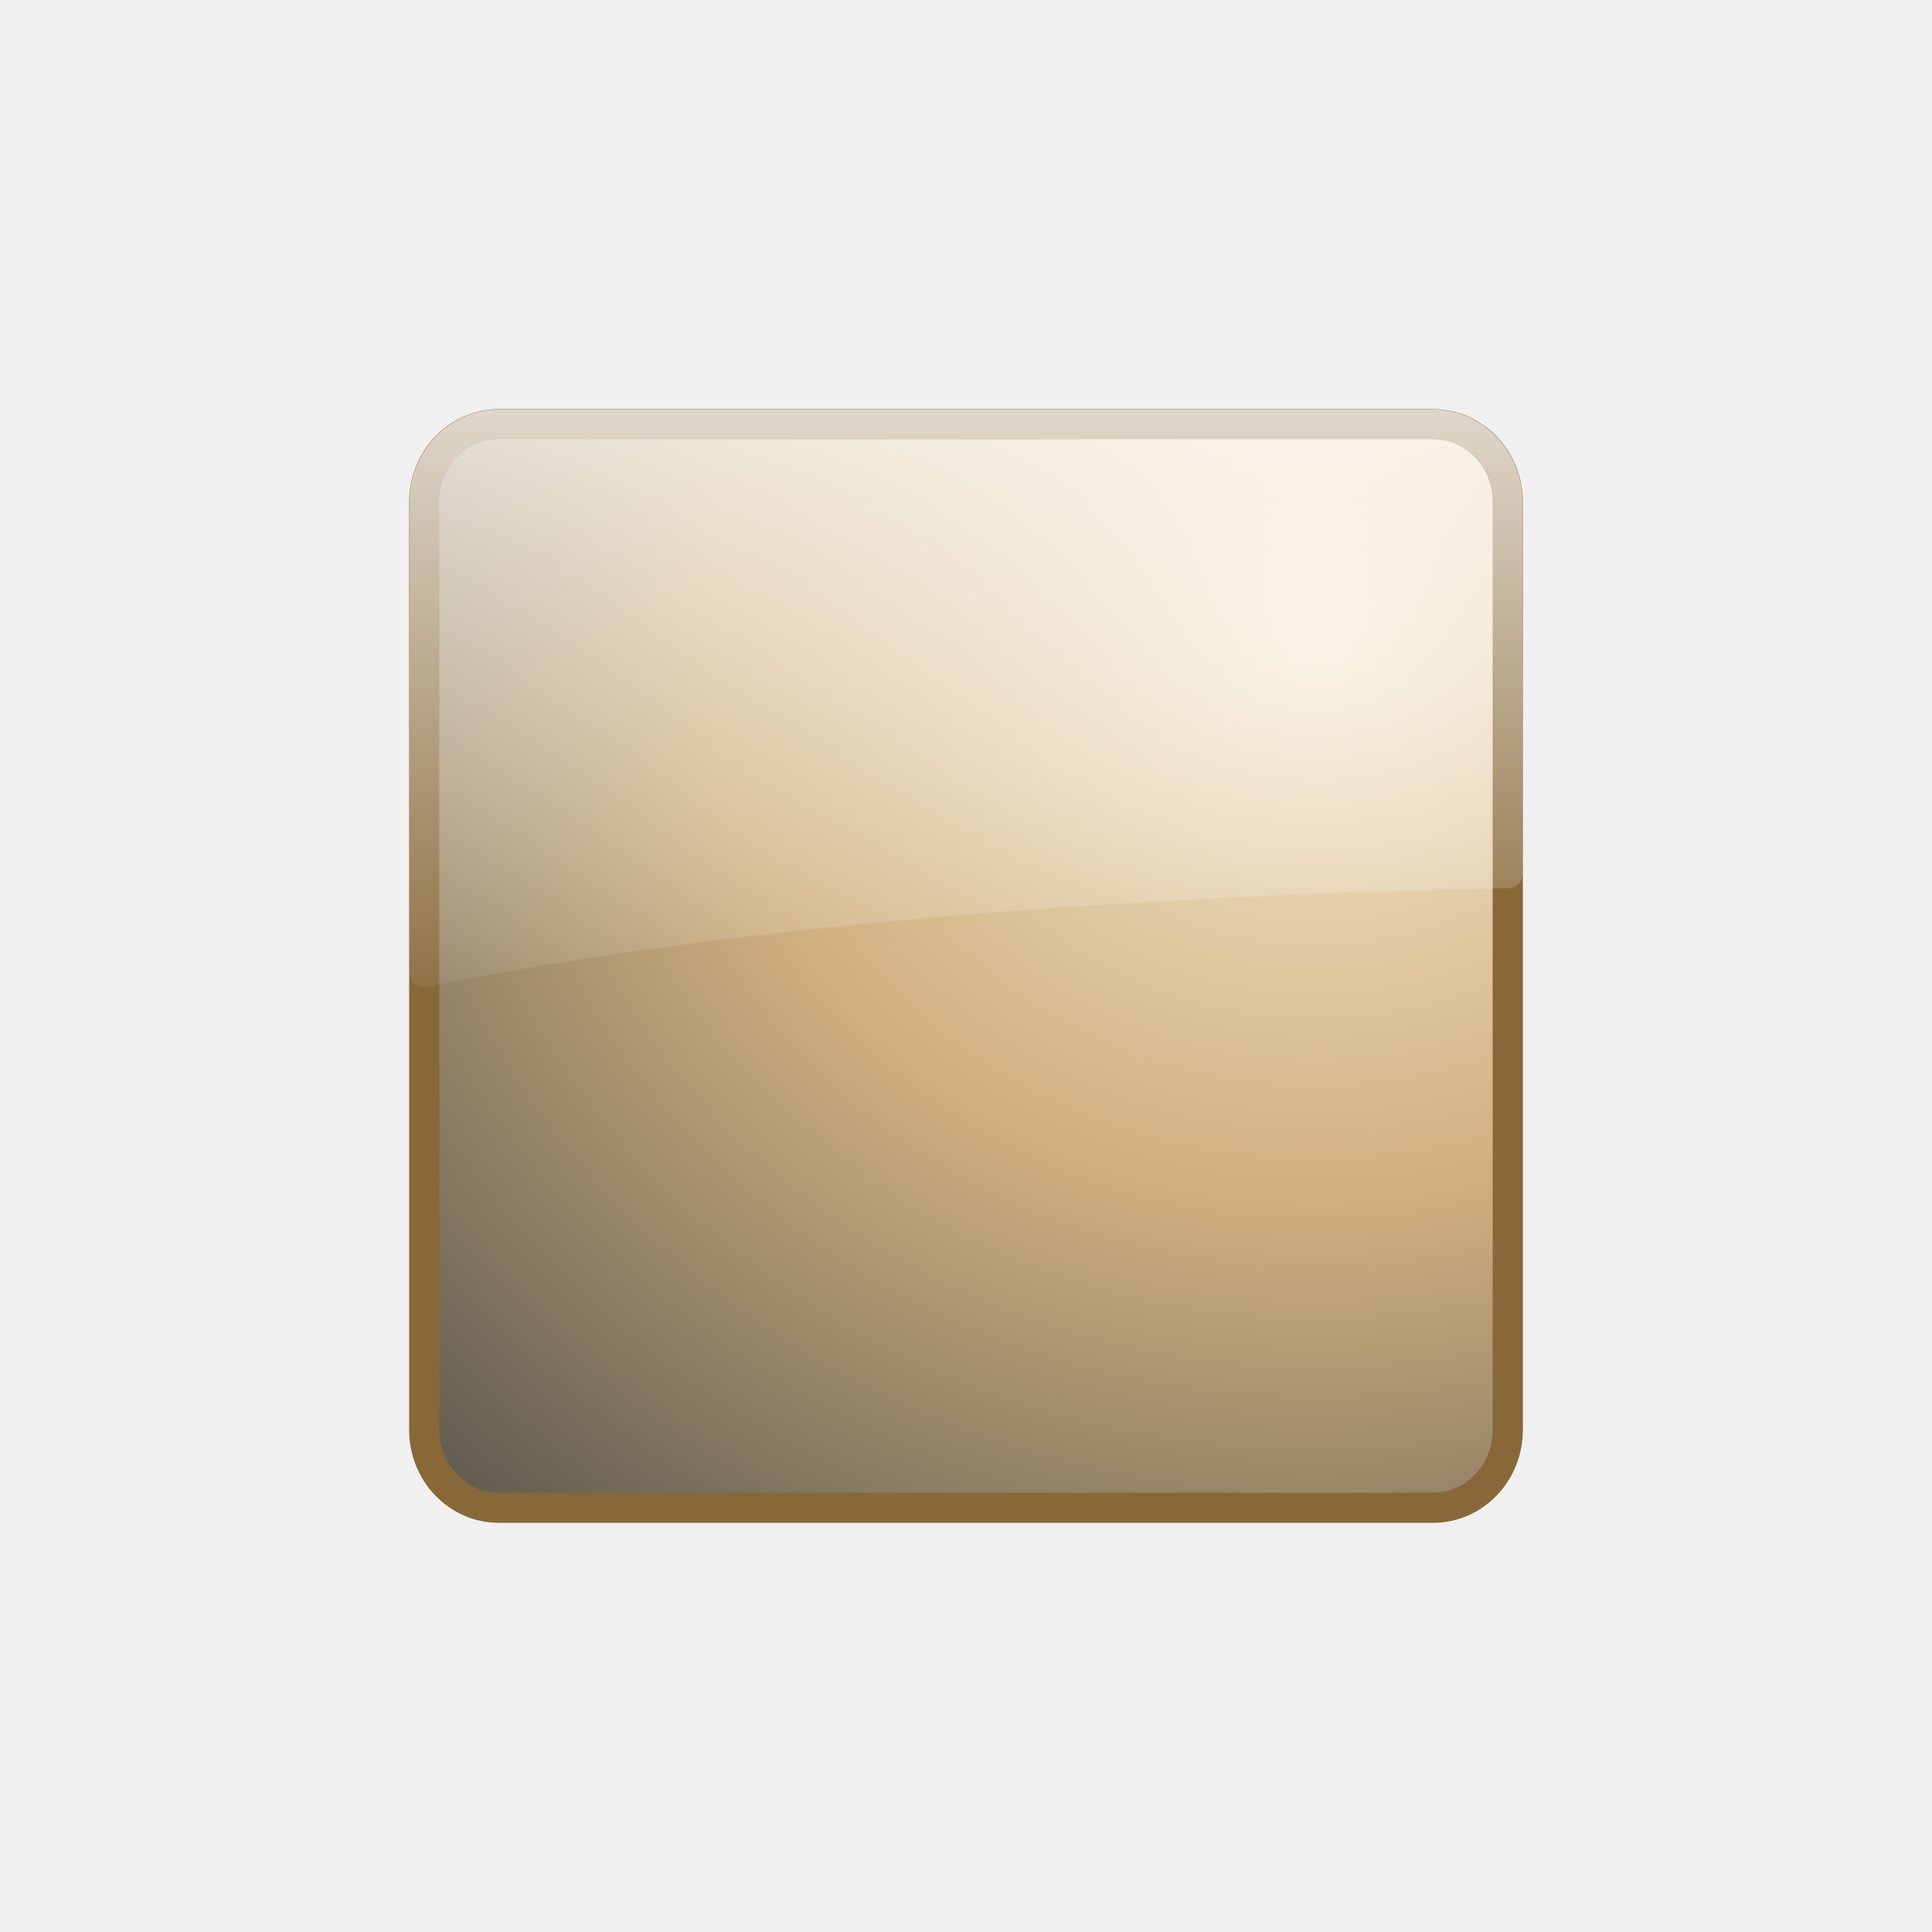
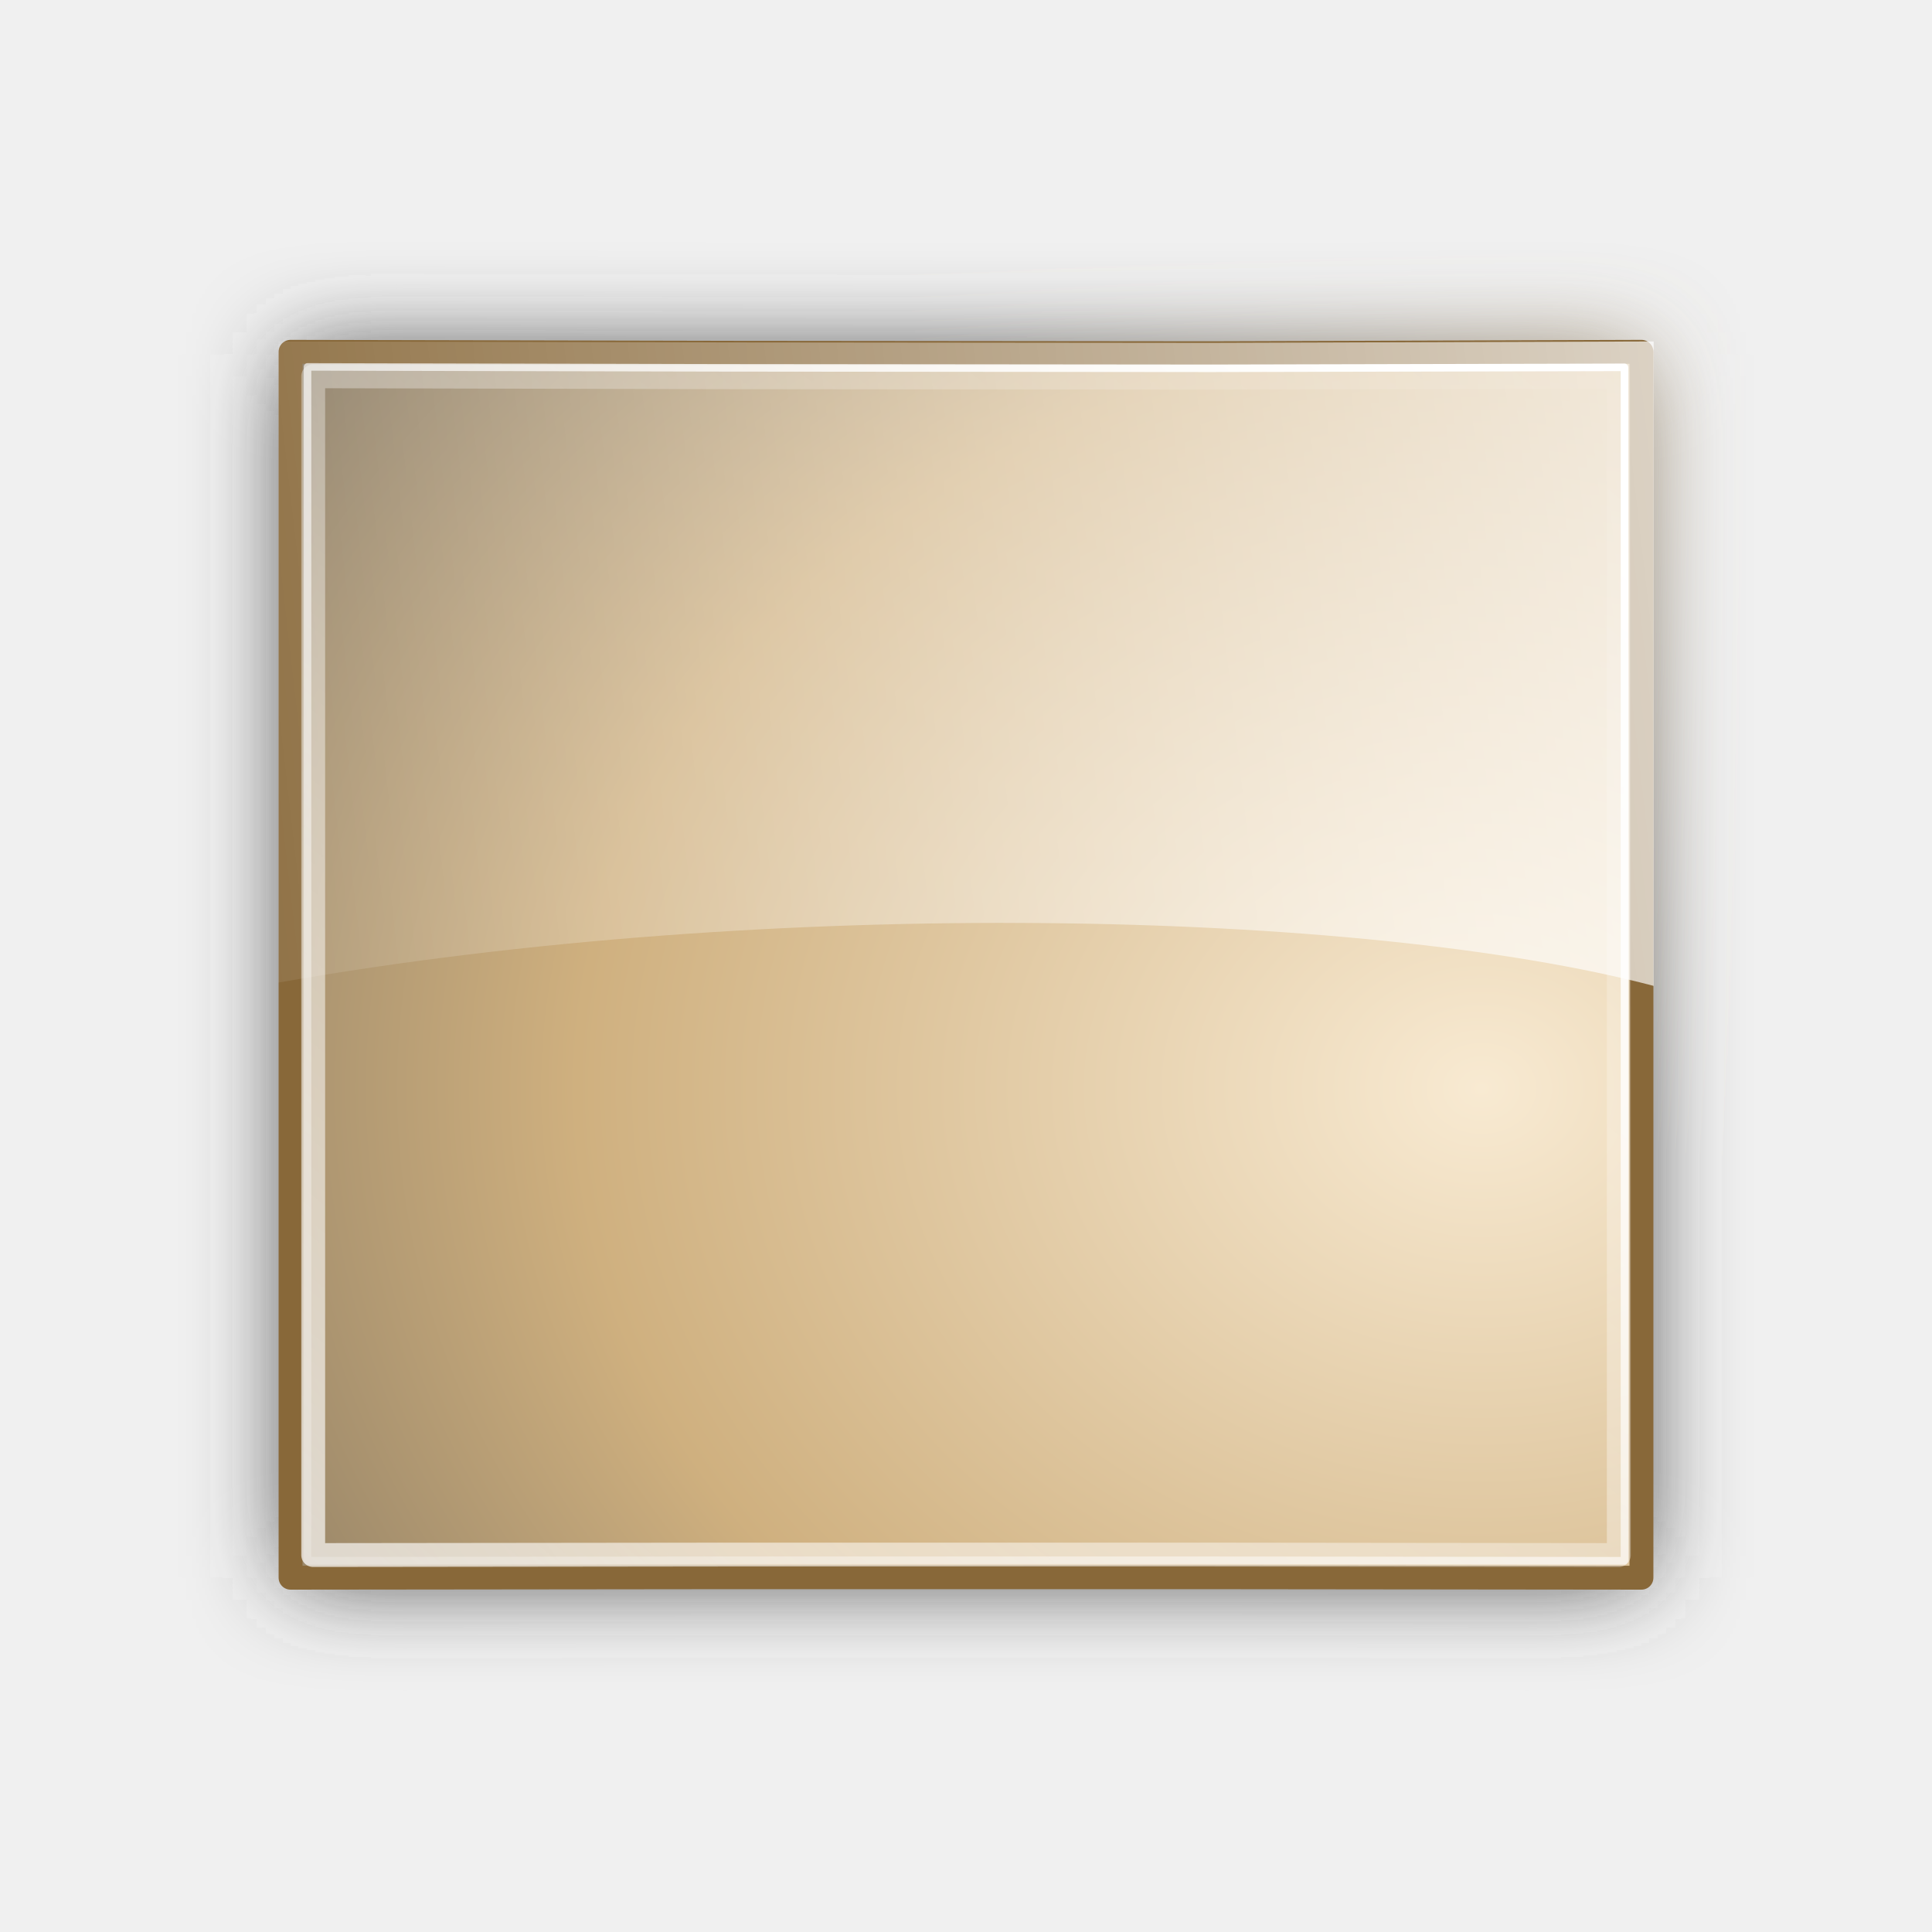
- <svg xmlns="http://www.w3.org/2000/svg" xmlns:xlink="http://www.w3.org/1999/xlink" width="128" height="128" id="svg2409" version="1.0">
-   <defs id="defs2411">
-     <linearGradient id="linearGradient3707">
-       <stop style="stop-color:#f8ead2;stop-opacity:1;" offset="0" id="stop3709" />
-       <stop id="stop3711" offset="0.426" style="stop-color:#cfb07f;stop-opacity:1;" />
-       <stop style="stop-color:#454545;stop-opacity:1;" offset="1" id="stop3713" />
+ <svg xmlns="http://www.w3.org/2000/svg" xmlns:xlink="http://www.w3.org/1999/xlink" width="128" height="128" id="svg2" version="1.0">
+   <defs id="defs4">
+     <linearGradient id="linearGradient3861">
+       <stop style="stop-color:#ffffff;stop-opacity:1;" offset="0" id="stop3863" />
+       <stop style="stop-color:#ffffff;stop-opacity:0;" offset="1" id="stop3865" />
    </linearGradient>
-     <linearGradient id="linearGradient3161">
-       <stop id="stop3163" offset="0" style="stop-color:#f8ead2;stop-opacity:1;" />
-       <stop style="stop-color:#cfb07f;stop-opacity:1;" offset="0.38" id="stop3165" />
-       <stop id="stop3167" offset="1" style="stop-color:#454545;stop-opacity:1;" />
+     <linearGradient id="linearGradient3851">
+       <stop style="stop-color:#ffffff;stop-opacity:1;" offset="0" id="stop3853" />
+       <stop style="stop-color:#ffffff;stop-opacity:0;" offset="1" id="stop3855" />
    </linearGradient>
-     <linearGradient id="linearGradient2397">
-       <stop style="stop-color:#ffffff;stop-opacity:1;" offset="0" id="stop2399" />
-       <stop style="stop-color:#ffffff;stop-opacity:0;" offset="1" id="stop2401" />
+     <linearGradient id="linearGradient3837">
+       <stop style="stop-color:#f8ead2;stop-opacity:1;" offset="0" id="stop3839" />
+       <stop id="stop3841" offset="0.451" style="stop-color:#cfb07f;stop-opacity:1;" />
+       <stop style="stop-color:#454545;stop-opacity:1;" offset="1" id="stop3843" />
    </linearGradient>
-     <filter height="1.139" y="-0.069" width="2.635" x="-0.817" id="filter3754">
-       <feGaussianBlur id="feGaussianBlur3756" stdDeviation="2.09" />
+     <radialGradient xlink:href="#linearGradient3837" id="radialGradient3835" gradientUnits="userSpaceOnUse" gradientTransform="matrix(2.122787,-2.2895253e-8,1.8965383e-8,1.75842,-82.10164,-34.64915)" cx="84.919" cy="43.959" fx="84.919" fy="43.959" r="62.602" />
+     <linearGradient xlink:href="#linearGradient3851" id="linearGradient3857" x1="162.5" y1="52.643" x2="10.938" y2="70.018" gradientUnits="userSpaceOnUse" />
+     <linearGradient xlink:href="#linearGradient3861" id="linearGradient3867" x1="11.64" y1="143.802" x2="126.209" y2="2.886" gradientUnits="userSpaceOnUse" />
+     <radialGradient xlink:href="#linearGradient3837" id="radialGradient3871" gradientUnits="userSpaceOnUse" gradientTransform="matrix(2.122787,-2.2895253e-8,1.8965383e-8,1.75842,-82.10164,-34.64915)" cx="127.033" cy="-3.721" fx="127.033" fy="-3.721" r="62.602" />
+     <filter id="filter3877">
+       <feGaussianBlur stdDeviation="3.132" id="feGaussianBlur3879" />
    </filter>
-     <linearGradient id="linearGradient3210">
-       <stop id="stop3212" offset="0" style="stop-color: rgb(220, 194, 155); stop-opacity: 1;" />
-       <stop style="stop-color: rgb(243, 234, 216); stop-opacity: 1;" offset="0.5" id="stop3218" />
-       <stop id="stop3214" offset="1" style="stop-color: rgb(220, 194, 155); stop-opacity: 1;" />
-     </linearGradient>
-     <linearGradient id="linearGradient3192">
-       <stop id="stop3194" offset="0" style="stop-color: rgb(248, 234, 210); stop-opacity: 1;" />
-       <stop style="stop-color: rgb(207, 176, 127); stop-opacity: 1;" offset="0.5" id="stop3200" />
-       <stop id="stop5234" offset="0.75" style="stop-color: rgb(213, 185, 141); stop-opacity: 1;" />
-       <stop id="stop3196" offset="1" style="stop-color: rgb(220, 194, 155); stop-opacity: 1;" />
-     </linearGradient>
-     <linearGradient id="linearGradient3249">
-       <stop id="stop3251" offset="0" style="stop-color: rgb(248, 234, 210); stop-opacity: 1;" />
-       <stop style="stop-color: rgb(207, 176, 127); stop-opacity: 1;" offset="0.316" id="stop3253" />
-       <stop id="stop3255" offset="1" style="stop-color:#454545;stop-opacity:1;" />
-     </linearGradient>
-     <linearGradient id="linearGradient2951">
-       <stop style="stop-color: rgb(248, 234, 210); stop-opacity: 1;" offset="0" id="stop2953" />
-       <stop id="stop2955" offset="0.384" style="stop-color: rgb(207, 176, 127); stop-opacity: 1;" />
-       <stop style="stop-color:#454545;stop-opacity:1;" offset="1" id="stop2957" />
-     </linearGradient>
-     <linearGradient id="linearGradient2966">
-       <stop id="stop2968" offset="0" style="stop-color:#ffffff;stop-opacity:1;" />
-       <stop id="stop2970" offset="1" style="stop-color:#ffffff;stop-opacity:0;" />
-     </linearGradient>
-     <radialGradient xlink:href="#linearGradient3161" id="radialGradient3550" gradientUnits="userSpaceOnUse" gradientTransform="matrix(2.059388,0,6.7419234e-8,2.044344,-54.09222,-73.01075)" cx="64.194" cy="59.253" fx="64.194" fy="59.253" r="47.5" />
-     <linearGradient xlink:href="#linearGradient2397" id="linearGradient3552" gradientUnits="userSpaceOnUse" x1="56.316" y1="13.829" x2="56.316" y2="79.261" />
-     <radialGradient xlink:href="#linearGradient3161" id="radialGradient3554" gradientUnits="userSpaceOnUse" gradientTransform="matrix(2.059388,0,6.7419234e-8,2.044344,-54.09222,-73.01075)" cx="64.194" cy="59.253" fx="64.194" fy="59.253" r="47.5" />
-     <linearGradient xlink:href="#linearGradient2397" id="linearGradient3556" gradientUnits="userSpaceOnUse" x1="56.316" y1="13.829" x2="56.316" y2="79.261" />
-     <linearGradient xlink:href="#linearGradient3249" id="linearGradient3558" gradientUnits="userSpaceOnUse" x1="61.321" y1="18.847" x2="61.321" y2="34.308" />
-     <linearGradient xlink:href="#linearGradient2951" id="linearGradient3560" gradientUnits="userSpaceOnUse" gradientTransform="matrix(0.9121291,0,0,1.007451,-123.4943,-31.35039)" x1="106.874" y1="23.127" x2="11.593" y2="23.127" />
-     <linearGradient xlink:href="#linearGradient2966" id="linearGradient3562" gradientUnits="userSpaceOnUse" gradientTransform="translate(-96.82996,1.118004)" x1="104.821" y1="13.34" x2="104.821" y2="76.385" />
-     <linearGradient gradientUnits="userSpaceOnUse" y2="69.25" x2="75.5" y1="4.75" x1="73" id="linearGradient2401" xlink:href="#linearGradient2395" />
-     <radialGradient r="37.393" fy="64" fx="64" cy="64" cx="64" gradientTransform="matrix(2.688366,-1.0697231e-8,0,2.500195,-108.0554,-96.01246)" gradientUnits="userSpaceOnUse" id="radialGradient2390" xlink:href="#linearGradient5771" />
-     <radialGradient gradientTransform="matrix(2.688366,-1.0697231e-8,0,2.500195,-108.0554,-96.01246)" gradientUnits="userSpaceOnUse" r="37.393" fy="64" fx="64" cy="64" cx="64" id="radialGradient5769" xlink:href="#linearGradient5771" />
-     <linearGradient id="linearGradient5771">
-       <stop id="stop5773" offset="0" style="stop-color:#f8ead2;stop-opacity:1;" />
-       <stop style="stop-color:#dfc7a1;stop-opacity:1;" offset="0.5" id="stop5775" />
-       <stop id="stop5777" offset="1" style="stop-color:#cfb07f;stop-opacity:1;" />
-     </linearGradient>
-     <linearGradient id="linearGradient2395">
-       <stop id="stop2397" offset="0" style="stop-color:#ffffff;stop-opacity:1;" />
-       <stop id="stop3635" offset="1" style="stop-color:#ffffff;stop-opacity:0;" />
-     </linearGradient>
-     <radialGradient xlink:href="#linearGradient5771" id="radialGradient3653" gradientUnits="userSpaceOnUse" gradientTransform="matrix(2.688366,-1.0697231e-8,0,2.500195,-108.0554,-96.01246)" cx="64" cy="64" fx="64" fy="64" r="37.393" />
-     <linearGradient xlink:href="#linearGradient2395" id="linearGradient3655" gradientUnits="userSpaceOnUse" x1="73" y1="4.75" x2="75.5" y2="69.25" />
-     <radialGradient xlink:href="#linearGradient3707" id="radialGradient3659" gradientUnits="userSpaceOnUse" gradientTransform="matrix(2.54687,3.0667171e-8,-2.8084808e-8,2.332408,-97.21294,-87.1333)" cx="72.421" cy="55.486" fx="72.421" fy="55.486" r="37.393" />
-     <linearGradient xlink:href="#linearGradient3249" id="linearGradient3672" gradientUnits="userSpaceOnUse" x1="61.321" y1="18.847" x2="61.321" y2="34.308" />
-     <linearGradient xlink:href="#linearGradient2951" id="linearGradient3674" gradientUnits="userSpaceOnUse" gradientTransform="matrix(0.9121291,0,0,1.007451,-123.4943,-31.35039)" x1="106.874" y1="23.127" x2="11.593" y2="23.127" />
-     <linearGradient xlink:href="#linearGradient2966" id="linearGradient3676" gradientUnits="userSpaceOnUse" gradientTransform="translate(-96.82996,1.118004)" x1="104.821" y1="13.34" x2="104.821" y2="76.385" />
-     <linearGradient xlink:href="#linearGradient2966" id="linearGradient3679" gradientUnits="userSpaceOnUse" gradientTransform="matrix(-1,0,0,1.082125,338.5353,35.15001)" x1="104.821" y1="13.34" x2="104.821" y2="76.385" />
-     <linearGradient xlink:href="#linearGradient2951" id="linearGradient3682" gradientUnits="userSpaceOnUse" gradientTransform="matrix(0.9870379,0,0,1.007451,-167.5764,210.355)" x1="106.874" y1="23.127" x2="11.593" y2="23.127" />
-     <radialGradient xlink:href="#linearGradient3161" id="radialGradient3685" gradientUnits="userSpaceOnUse" gradientTransform="matrix(2.059388,0,6.7419234e-8,2.044344,-54.09222,-73.01075)" cx="64.194" cy="59.253" fx="64.194" fy="59.253" r="47.5" />
-     <linearGradient xlink:href="#linearGradient2397" id="linearGradient3687" gradientUnits="userSpaceOnUse" x1="56.316" y1="13.829" x2="56.316" y2="79.261" />
-     <radialGradient xlink:href="#linearGradient3161" id="radialGradient3689" gradientUnits="userSpaceOnUse" gradientTransform="matrix(2.059388,0,6.7419234e-8,2.044344,-54.09222,-73.01075)" cx="64.194" cy="59.253" fx="64.194" fy="59.253" r="47.5" />
-     <linearGradient xlink:href="#linearGradient2397" id="linearGradient3691" gradientUnits="userSpaceOnUse" x1="56.316" y1="13.829" x2="56.316" y2="79.261" />
-     <radialGradient xlink:href="#linearGradient3161" id="radialGradient3699" gradientUnits="userSpaceOnUse" gradientTransform="matrix(2.059388,0,6.7419234e-8,2.044344,-54.09222,-73.01075)" cx="64.194" cy="59.253" fx="64.194" fy="59.253" r="47.5" />
-     <linearGradient xlink:href="#linearGradient2397" id="linearGradient3701" gradientUnits="userSpaceOnUse" x1="56.316" y1="13.829" x2="56.316" y2="79.261" />
-     <radialGradient xlink:href="#linearGradient3161" id="radialGradient3705" gradientUnits="userSpaceOnUse" gradientTransform="matrix(1.791047,0,5.863442e-8,1.777963,99.39459,-14.75333)" cx="64.194" cy="59.253" fx="64.194" fy="59.253" r="47.5" />
-     <linearGradient xlink:href="#linearGradient2395" id="linearGradient3715" gradientUnits="userSpaceOnUse" x1="75.5" y1="14.072" x2="75.5" y2="69.25" />
+     <linearGradient xlink:href="#linearGradient3861" id="linearGradient3883" gradientUnits="userSpaceOnUse" x1="107.875" y1="3.802" x2="20.125" y2="107.875" />
+     <radialGradient xlink:href="#linearGradient3837" id="radialGradient2849" gradientUnits="userSpaceOnUse" gradientTransform="matrix(2.122787,-2.2895253e-8,1.8965383e-8,1.75842,-82.10164,-34.64915)" cx="127.033" cy="-3.721" fx="127.033" fy="-3.721" r="62.602" />
+     <radialGradient xlink:href="#linearGradient3837" id="radialGradient2851" gradientUnits="userSpaceOnUse" gradientTransform="matrix(2.122787,-2.2895253e-8,1.8965383e-8,1.75842,-82.10164,-34.64915)" cx="84.919" cy="43.959" fx="84.919" fy="43.959" r="62.602" />
+     <linearGradient xlink:href="#linearGradient3851" id="linearGradient2853" gradientUnits="userSpaceOnUse" x1="162.5" y1="52.643" x2="10.938" y2="70.018" />
+     <linearGradient xlink:href="#linearGradient3861" id="linearGradient2855" gradientUnits="userSpaceOnUse" x1="11.64" y1="143.802" x2="126.209" y2="2.886" />
+     <linearGradient xlink:href="#linearGradient3861" id="linearGradient2857" gradientUnits="userSpaceOnUse" x1="107.875" y1="3.802" x2="20.125" y2="107.875" />
  </defs>
  <g id="layer1">
-     <rect style="fill:url(#radialGradient3659);fill-opacity:1;stroke:#886839;stroke-width:2;stroke-linecap:round;stroke-linejoin:round;stroke-miterlimit:4;stroke-dasharray:none;stroke-opacity:1" id="rect5761" width="71.786" height="71.786" x="28.107" y="28.107" rx="4.953" ry="5.149" />
-     <path style="fill:url(#linearGradient3715);fill-opacity:1;stroke:none;stroke-width:3;stroke-linecap:round;stroke-linejoin:round;stroke-miterlimit:4;stroke-dasharray:none;stroke-opacity:1;opacity:0.96" id="path2393" d="M 33.062,27.125 C 29.779,27.125 27.125,29.897 27.125,33.25 L 27.125,64.438 C 27.127,64.726 27.258,64.998 27.482,65.179 C 27.706,65.361 27.999,65.433 28.281,65.375 C 52.401,60.469 82.548,59.161 99.938,58.844 C 100.461,58.829 100.878,58.399 100.875,57.875 L 100.875,33.25 C 100.875,29.897 98.221,27.125 94.938,27.125 L 33.062,27.125 z" />
+     <rect style="opacity:0.595;fill:#ffffff;fill-opacity:1;fill-rule:nonzero;stroke:none;stroke-width:0.3;stroke-linejoin:miter;marker:none;marker-start:none;marker-mid:none;marker-end:none;stroke-miterlimit:4;stroke-dasharray:none;stroke-dashoffset:0;stroke-opacity:1;visibility:visible;display:inline;overflow:visible;enable-background:accumulate" id="rect3326" width="0.177" height="0" x="62.651" y="69.556" rx="0.608" ry="0" />
+     <rect style="opacity:0.595;fill:#ffffff;fill-opacity:1;fill-rule:nonzero;stroke:none;stroke-width:0.3;stroke-linejoin:miter;marker:none;marker-start:none;marker-mid:none;marker-end:none;stroke-miterlimit:4;stroke-dasharray:none;stroke-dashoffset:0;stroke-opacity:1;visibility:visible;display:inline;overflow:visible;enable-background:accumulate" id="rect6725" width="0.287" height="0" x="26.769" y="50.855" rx="0.984" ry="0" />
+     <g id="layer1-6" transform="translate(-135.2688,-21.06168)">
+       <g transform="matrix(0,1,1,0,-2.810898,2.810902)" id="g2916">
+         <g id="layer1-9" transform="translate(-2.810902,0)">
+           <g transform="translate(-2.857143,0.4017872)" id="g2844" />
+         </g>
+       </g>
+     </g>
+     <g id="g2876">
+       <g id="g2842" transform="translate(0,29.46429)">
+         <path style="fill:url(#radialGradient2849);fill-opacity:1;stroke:none;filter:url(#filter3877)" d="m 47.875,-5.929 -28.625,-0.062 0,81.054 28.594,-0.031 c 0,0 32.344,0 32.344,0 l 28.562,0.031 0,-81.054 -28.562,0.094 c 0,0 -32.312,-0.031 -32.312,-0.031 z" id="path3869" />
+         <path style="fill:url(#radialGradient2851);fill-opacity:1;stroke:#886839;stroke-width:1.582;stroke-linecap:round;stroke-linejoin:round;stroke-miterlimit:4;stroke-opacity:1" d="m 47.875,-6.094 -28.625,-0.062 0,81.219 28.594,-0.031 c 0,0 32.344,0 32.344,0 l 28.562,0.031 0,-81.219 -28.562,0.094 c 0,0 -32.312,-0.031 -32.312,-0.031 z" id="path3833" />
+         <path style="fill:url(#linearGradient2853);fill-opacity:1;stroke:none" d="m 47.875,-6.78 -29.438,-0.062 0,42.477 c 32.753,-5.77 71.984,-4.818 91.125,0.219 l 0,-42.696 -29.375,0.094 c 0,0 -32.312,-0.031 -32.312,-0.031 z" id="path3845" />
+         <path style="fill:none;stroke:url(#linearGradient2855);stroke-width:1.582;stroke-linecap:round;stroke-linejoin:round;stroke-miterlimit:4;stroke-opacity:1" d="m 47.875,-4.473 -27.125,-0.062 0,78.098 27.094,-0.031 c 0,0 32.344,0 32.344,0 l 27.062,0.031 0,-78.067 -27.031,0.062 c 0,0 -32.344,-0.031 -32.344,-0.031 z" id="path3859" />
+         <path style="fill:none;stroke:url(#linearGradient2857);stroke-width:0.5;stroke-linecap:round;stroke-linejoin:round;stroke-miterlimit:4;stroke-opacity:1" d="m 47.875,-5.095 -27.5,-0.062 0,79.095 27.469,-0.031 c 0,0 32.344,0 32.344,0 l 27.438,0.031 0,-79.064 -27.406,0.062 c 0,0 -32.344,-0.031 -32.344,-0.031 z" id="path3881" />
+       </g>
+     </g>
  </g>
</svg>
